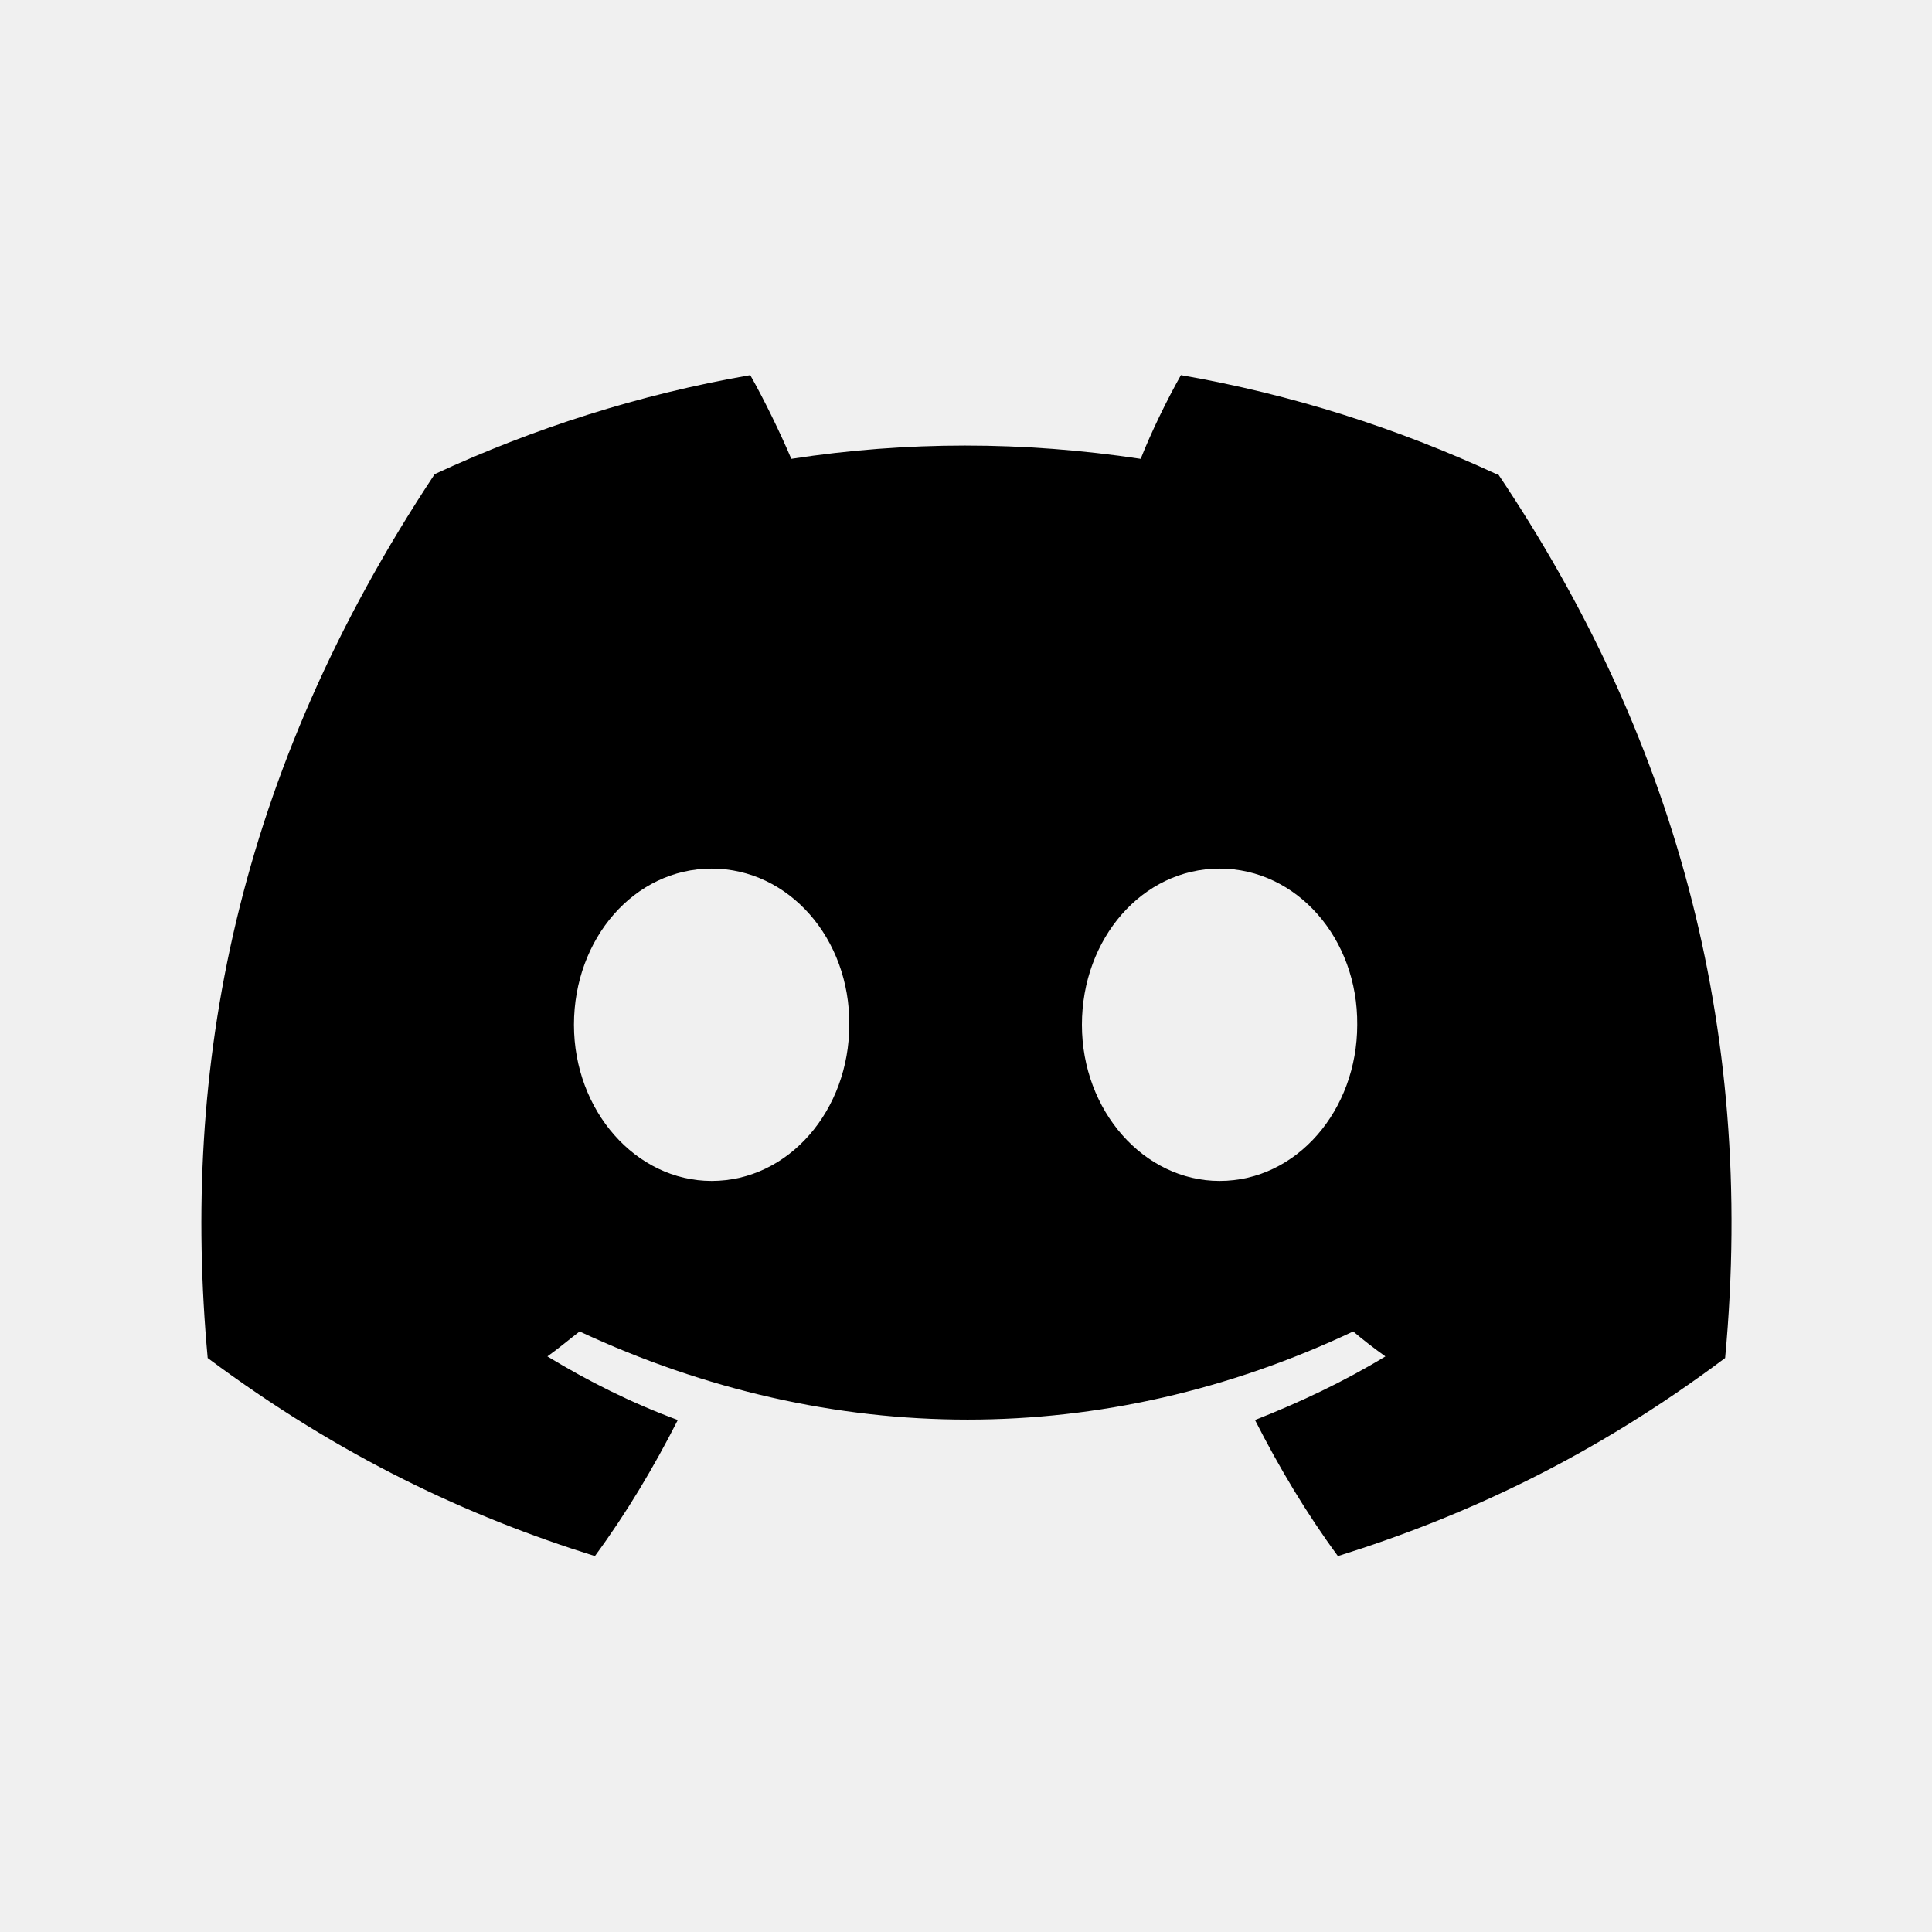
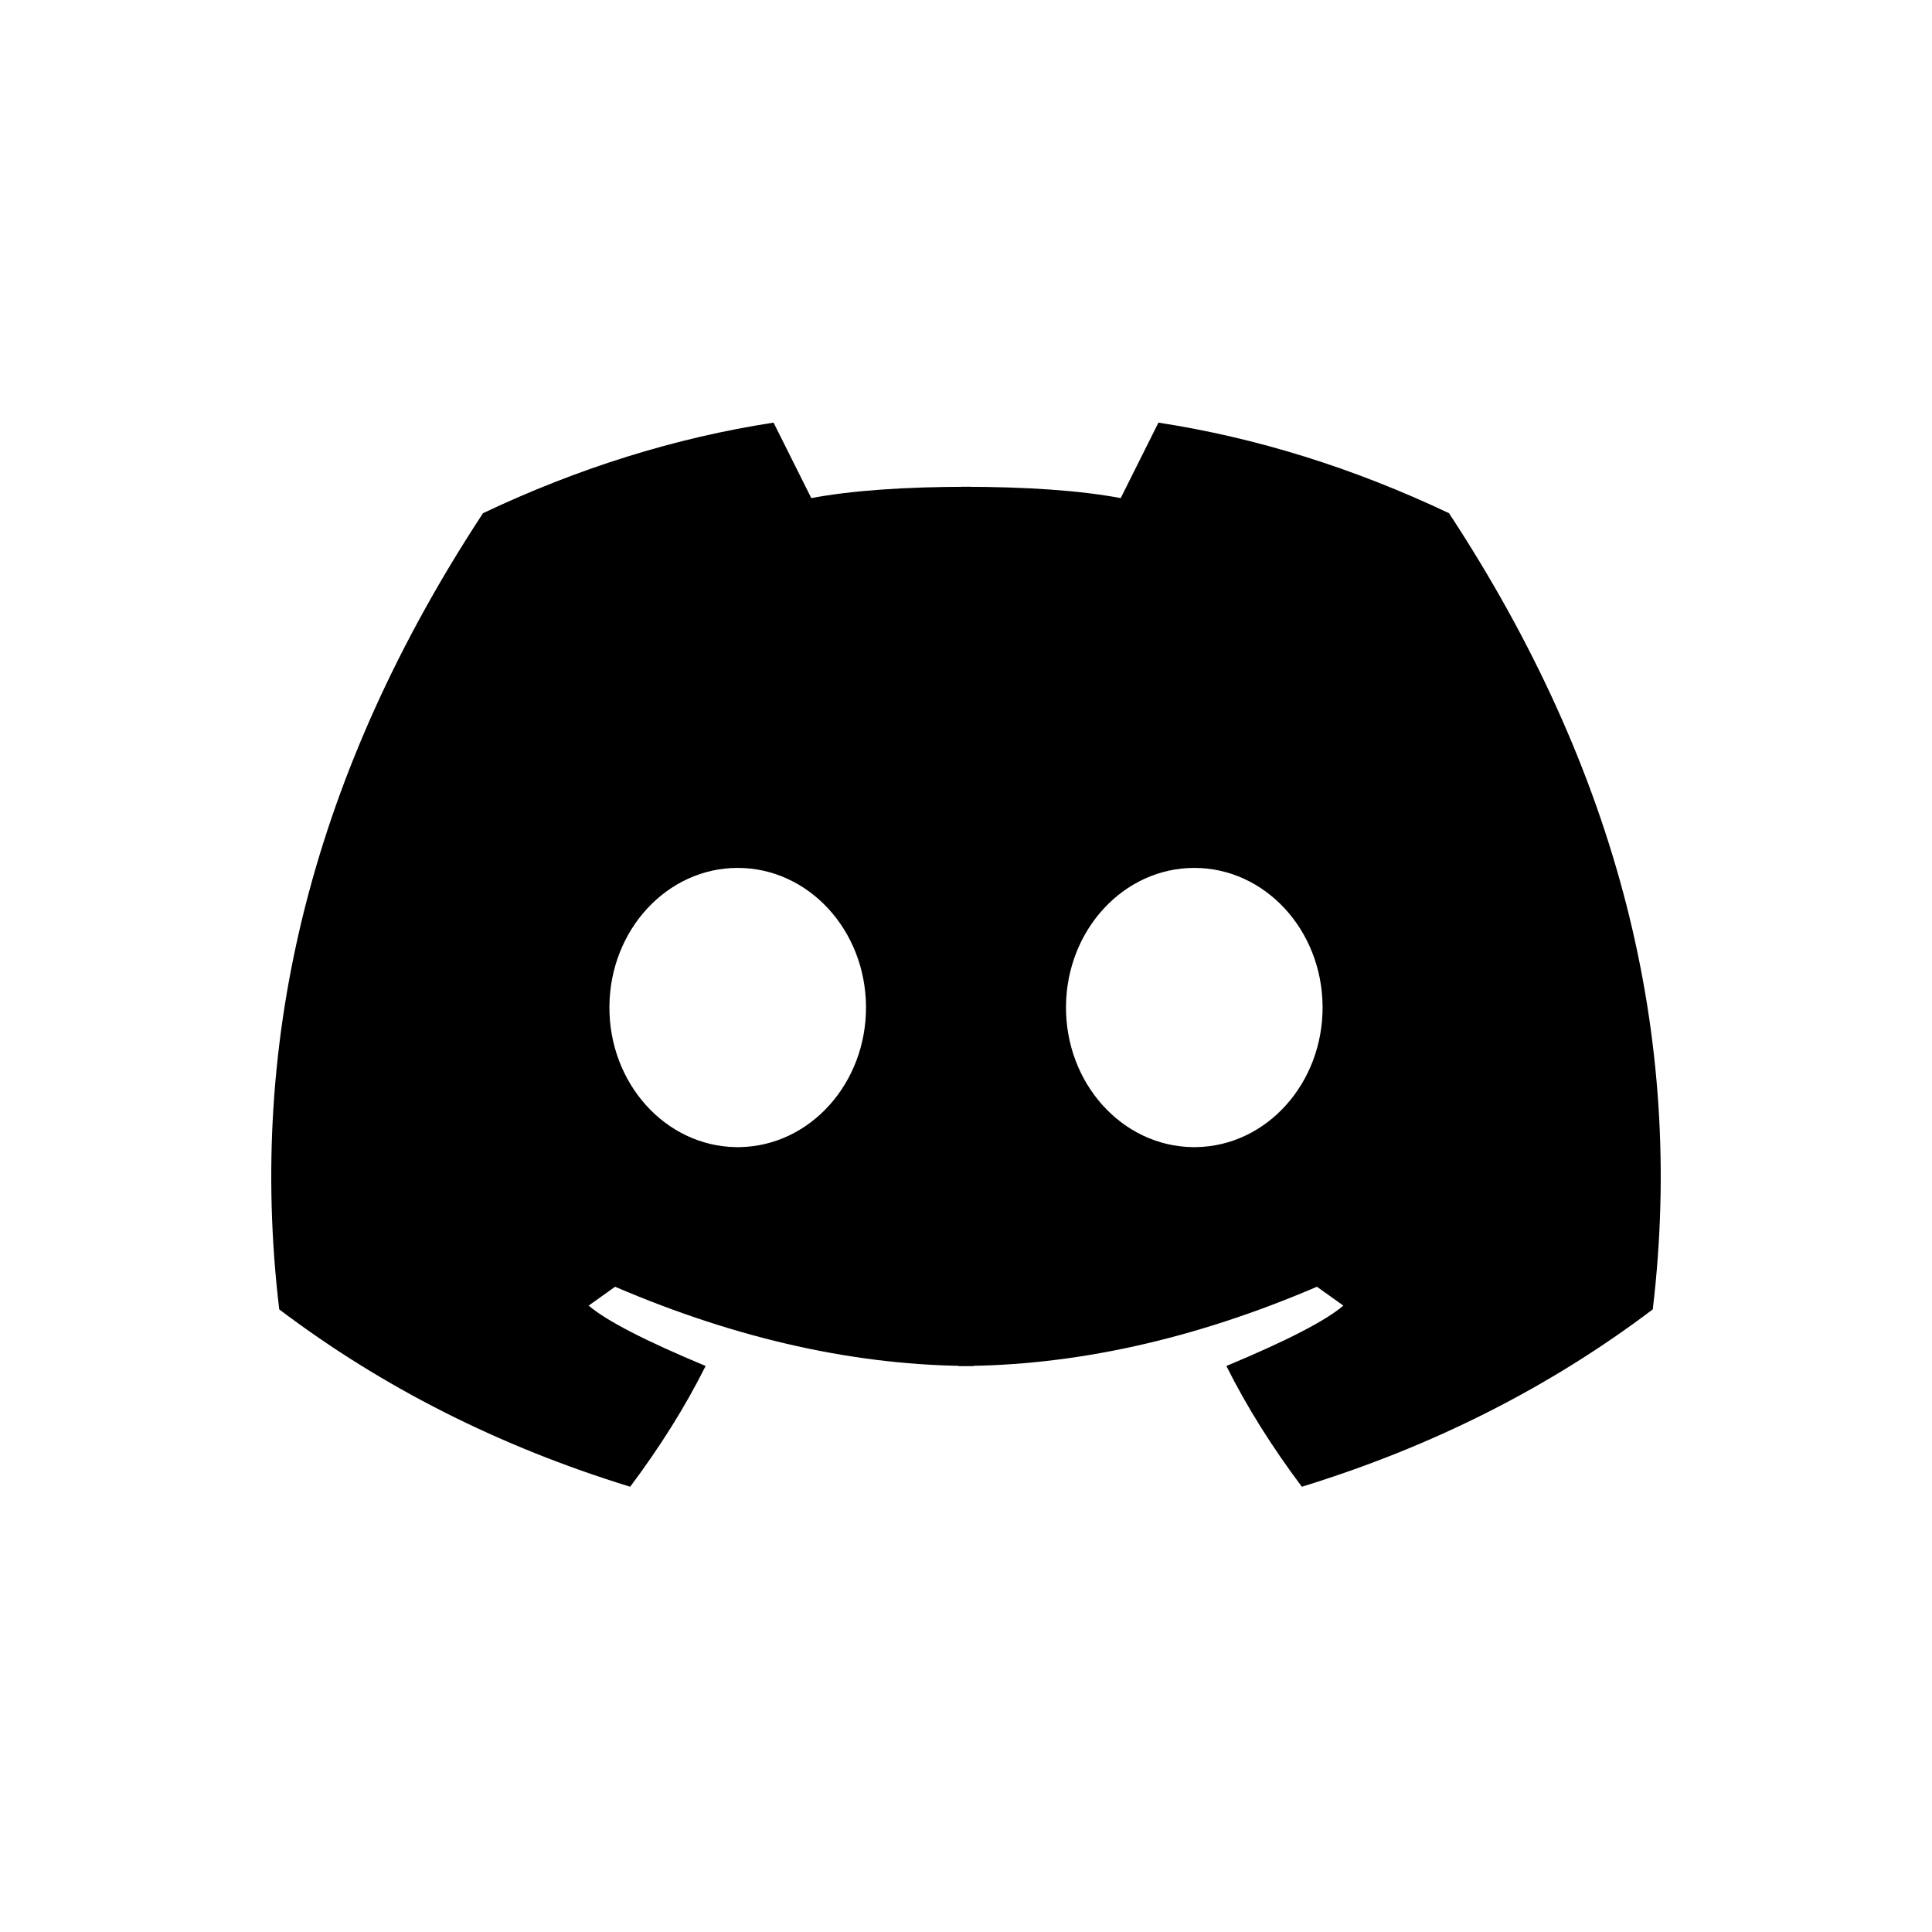
- <svg xmlns="http://www.w3.org/2000/svg" width="800px" height="800px" viewBox="0 0 24 24" fill="none">
-   <path d="M18.59 5.89C17.36 5.32 16.05 4.9 14.67 4.66C14.5 4.96 14.3 5.37 14.17 5.7C12.71 5.48 11.26 5.48 9.83 5.7C9.69 5.37 9.49 4.96 9.32 4.66C7.94 4.9 6.63 5.32 5.4 5.89C2.92 9.63 2.25 13.28 2.58 16.87C4.23 18.1 5.82 18.84 7.39 19.33C7.78 18.8 8.12 18.23 8.42 17.64C7.85 17.43 7.31 17.16 6.8 16.85C6.94 16.75 7.07 16.64 7.2 16.54C10.33 18 13.72 18 16.81 16.54C16.94 16.65 17.07 16.75 17.21 16.85C16.7 17.16 16.15 17.42 15.59 17.64C15.89 18.23 16.23 18.8 16.62 19.33C18.19 18.84 19.79 18.1 21.43 16.87C21.82 12.7 20.76 9.09 18.61 5.89H18.59ZM8.84 14.67C7.9 14.67 7.13 13.8 7.13 12.73C7.13 11.66 7.88 10.79 8.84 10.79C9.8 10.79 10.56 11.66 10.55 12.73C10.55 13.79 9.8 14.67 8.84 14.67ZM15.15 14.67C14.21 14.67 13.44 13.8 13.44 12.73C13.44 11.66 14.19 10.79 15.15 10.79C16.11 10.79 16.87 11.66 16.86 12.73C16.86 13.79 16.11 14.67 15.15 14.67Z" fill="#000000" />
+ <svg xmlns="http://www.w3.org/2000/svg" aria-label="Discord" role="img" viewBox="0 0 512 512">
+   <path d="m0 0H512V512H0" fill="#fff" />
+   <path id="a" fill="#000000" d="M257 129q-26 0-42 3l-10-20q-39 6-77 24-67 102-54 211 41 31 93 47 12-16 20-32-24-10-31-16l7-5q49 21 95 21zm-62 175a34 37 0 111 0" />
+   <use href="#a" transform="matrix(-1 0 0 1 512 0)" />
</svg>
